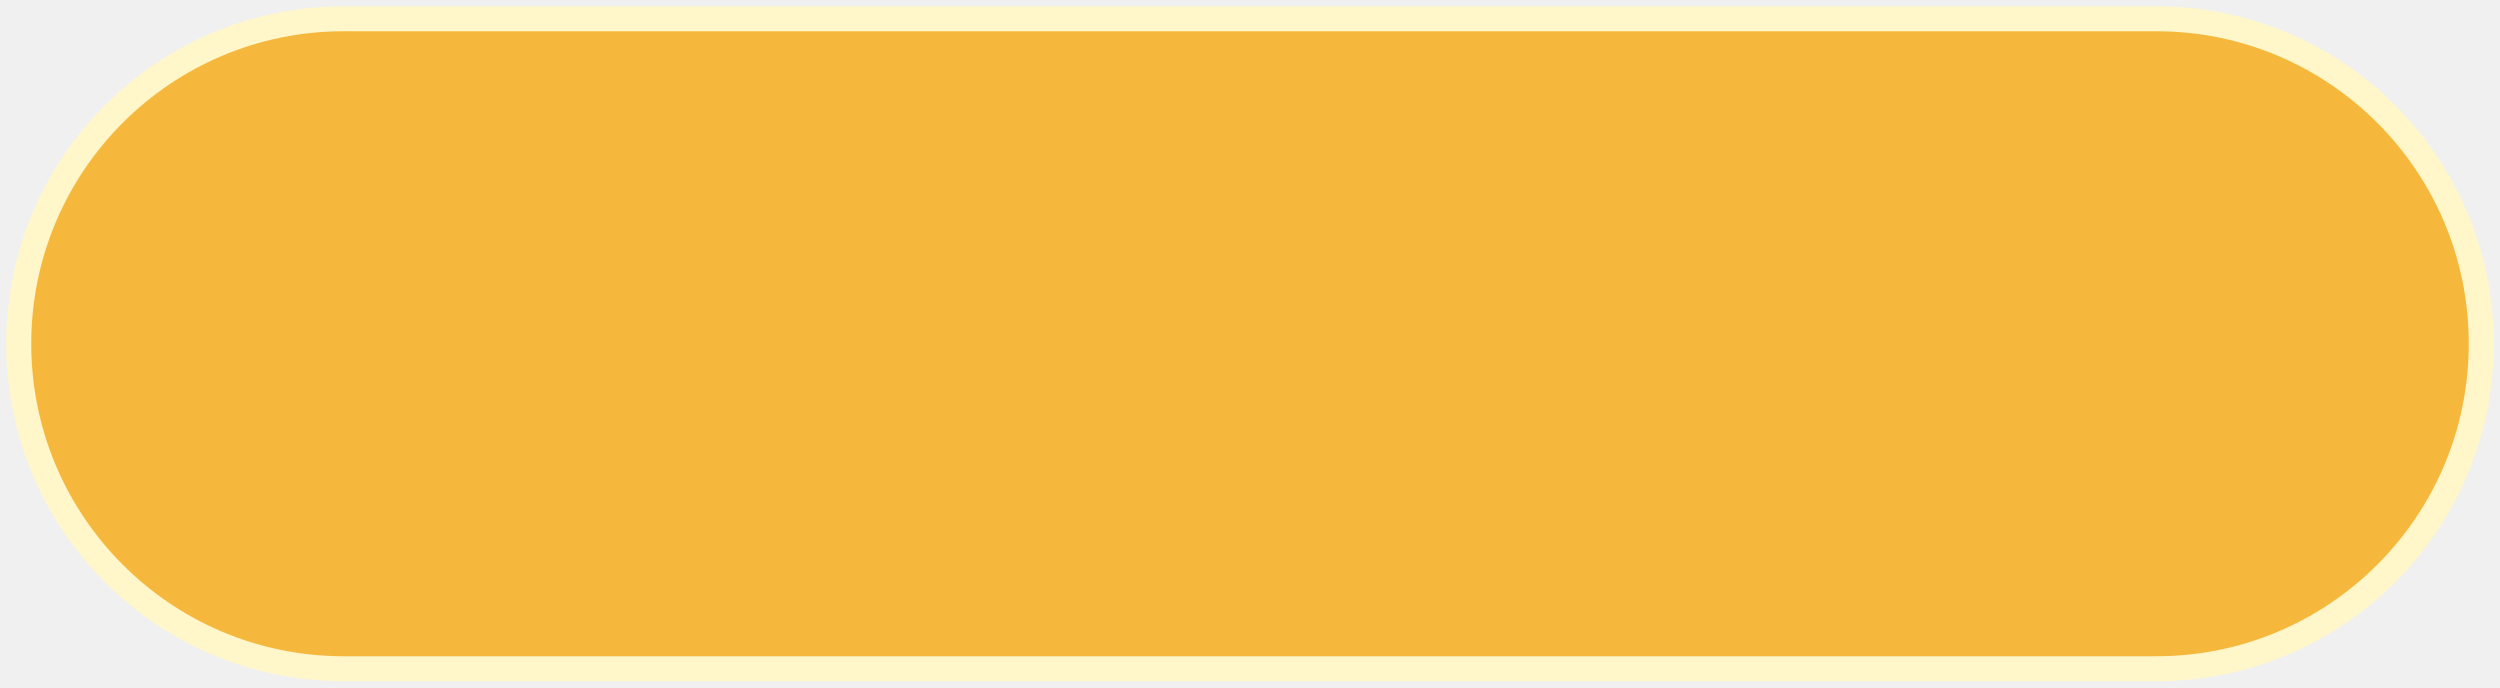
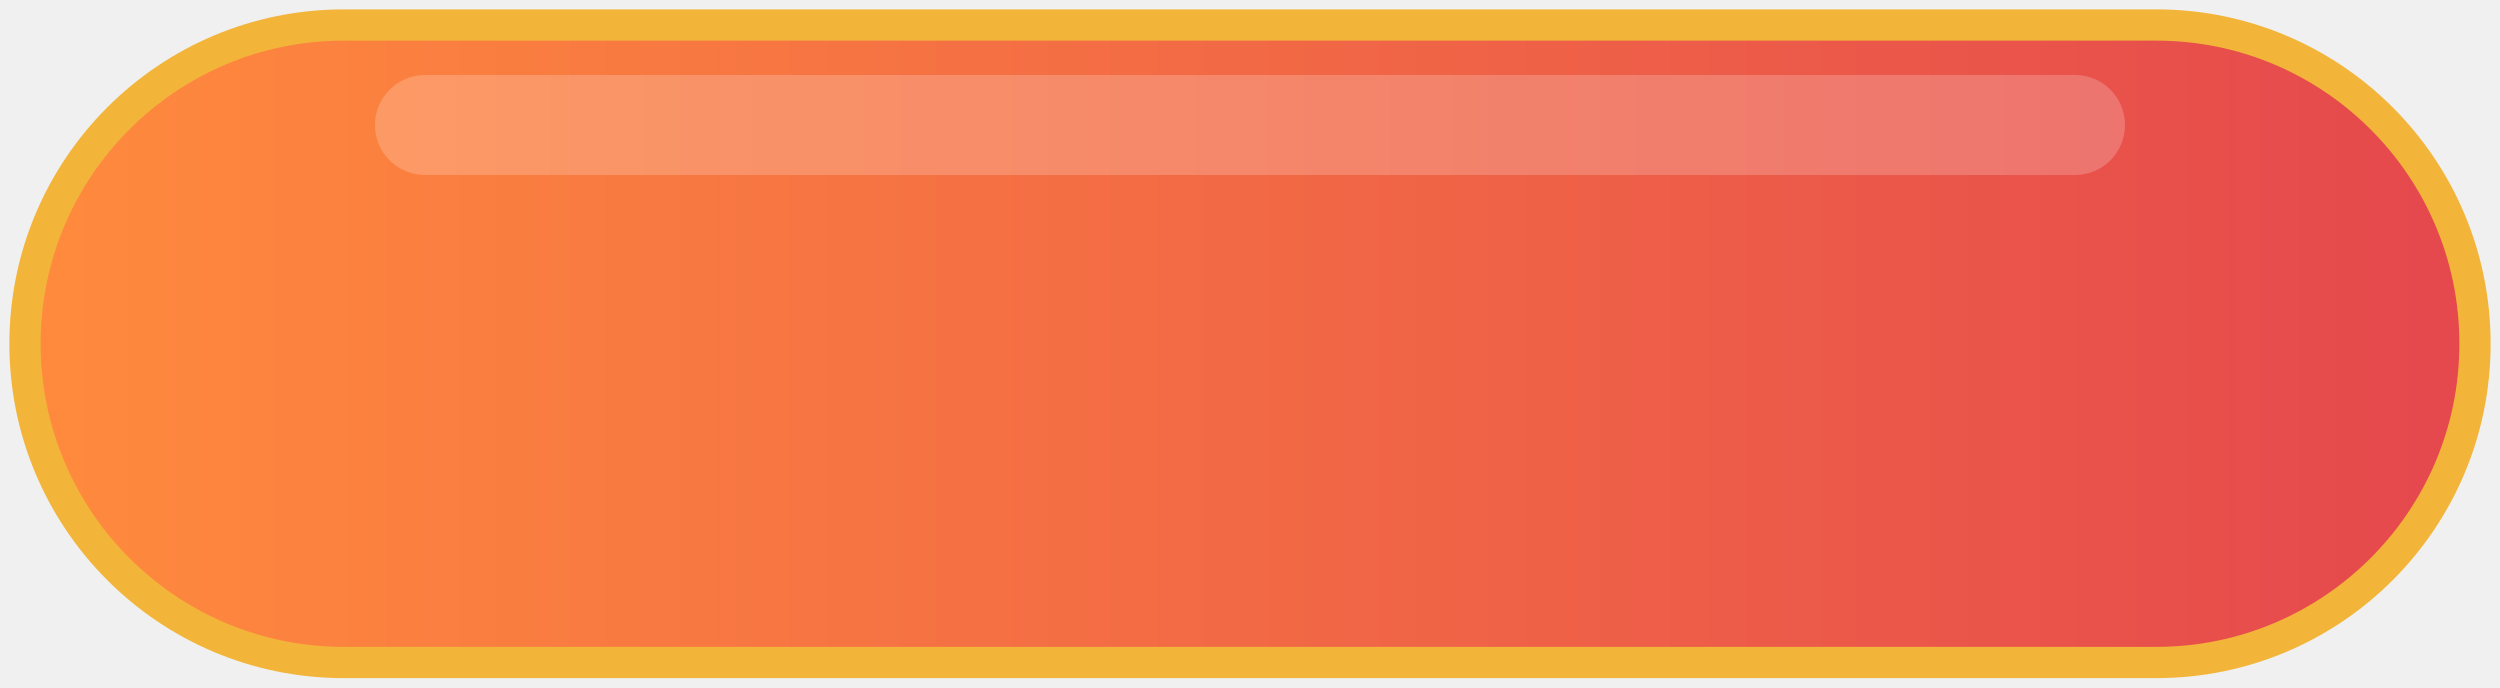
<svg xmlns="http://www.w3.org/2000/svg" width="400" height="110" viewBox="0 0 400 110">
-   <rect x="3" y="3" width="394" height="104" rx="52" fill="#f5b83d" stroke="#fff6c9" stroke-width="4" />
+   <defs>
+     <linearGradient id="g" x1="0" y1="0" x2="1" y2="0">
+       <stop offset="0" stop-color="#ff8a3d" />
+       <stop offset="1" stop-color="#e5484d" />
+     </linearGradient>
+   </defs>
+   <rect x="4" y="4" width="392" height="102" rx="51" fill="url(#g)" stroke="#f2b53a" stroke-width="5" />
+   <rect x="60" y="12" width="280" height="16" rx="8" fill="#fff" fill-opacity=".2" />
</svg>
